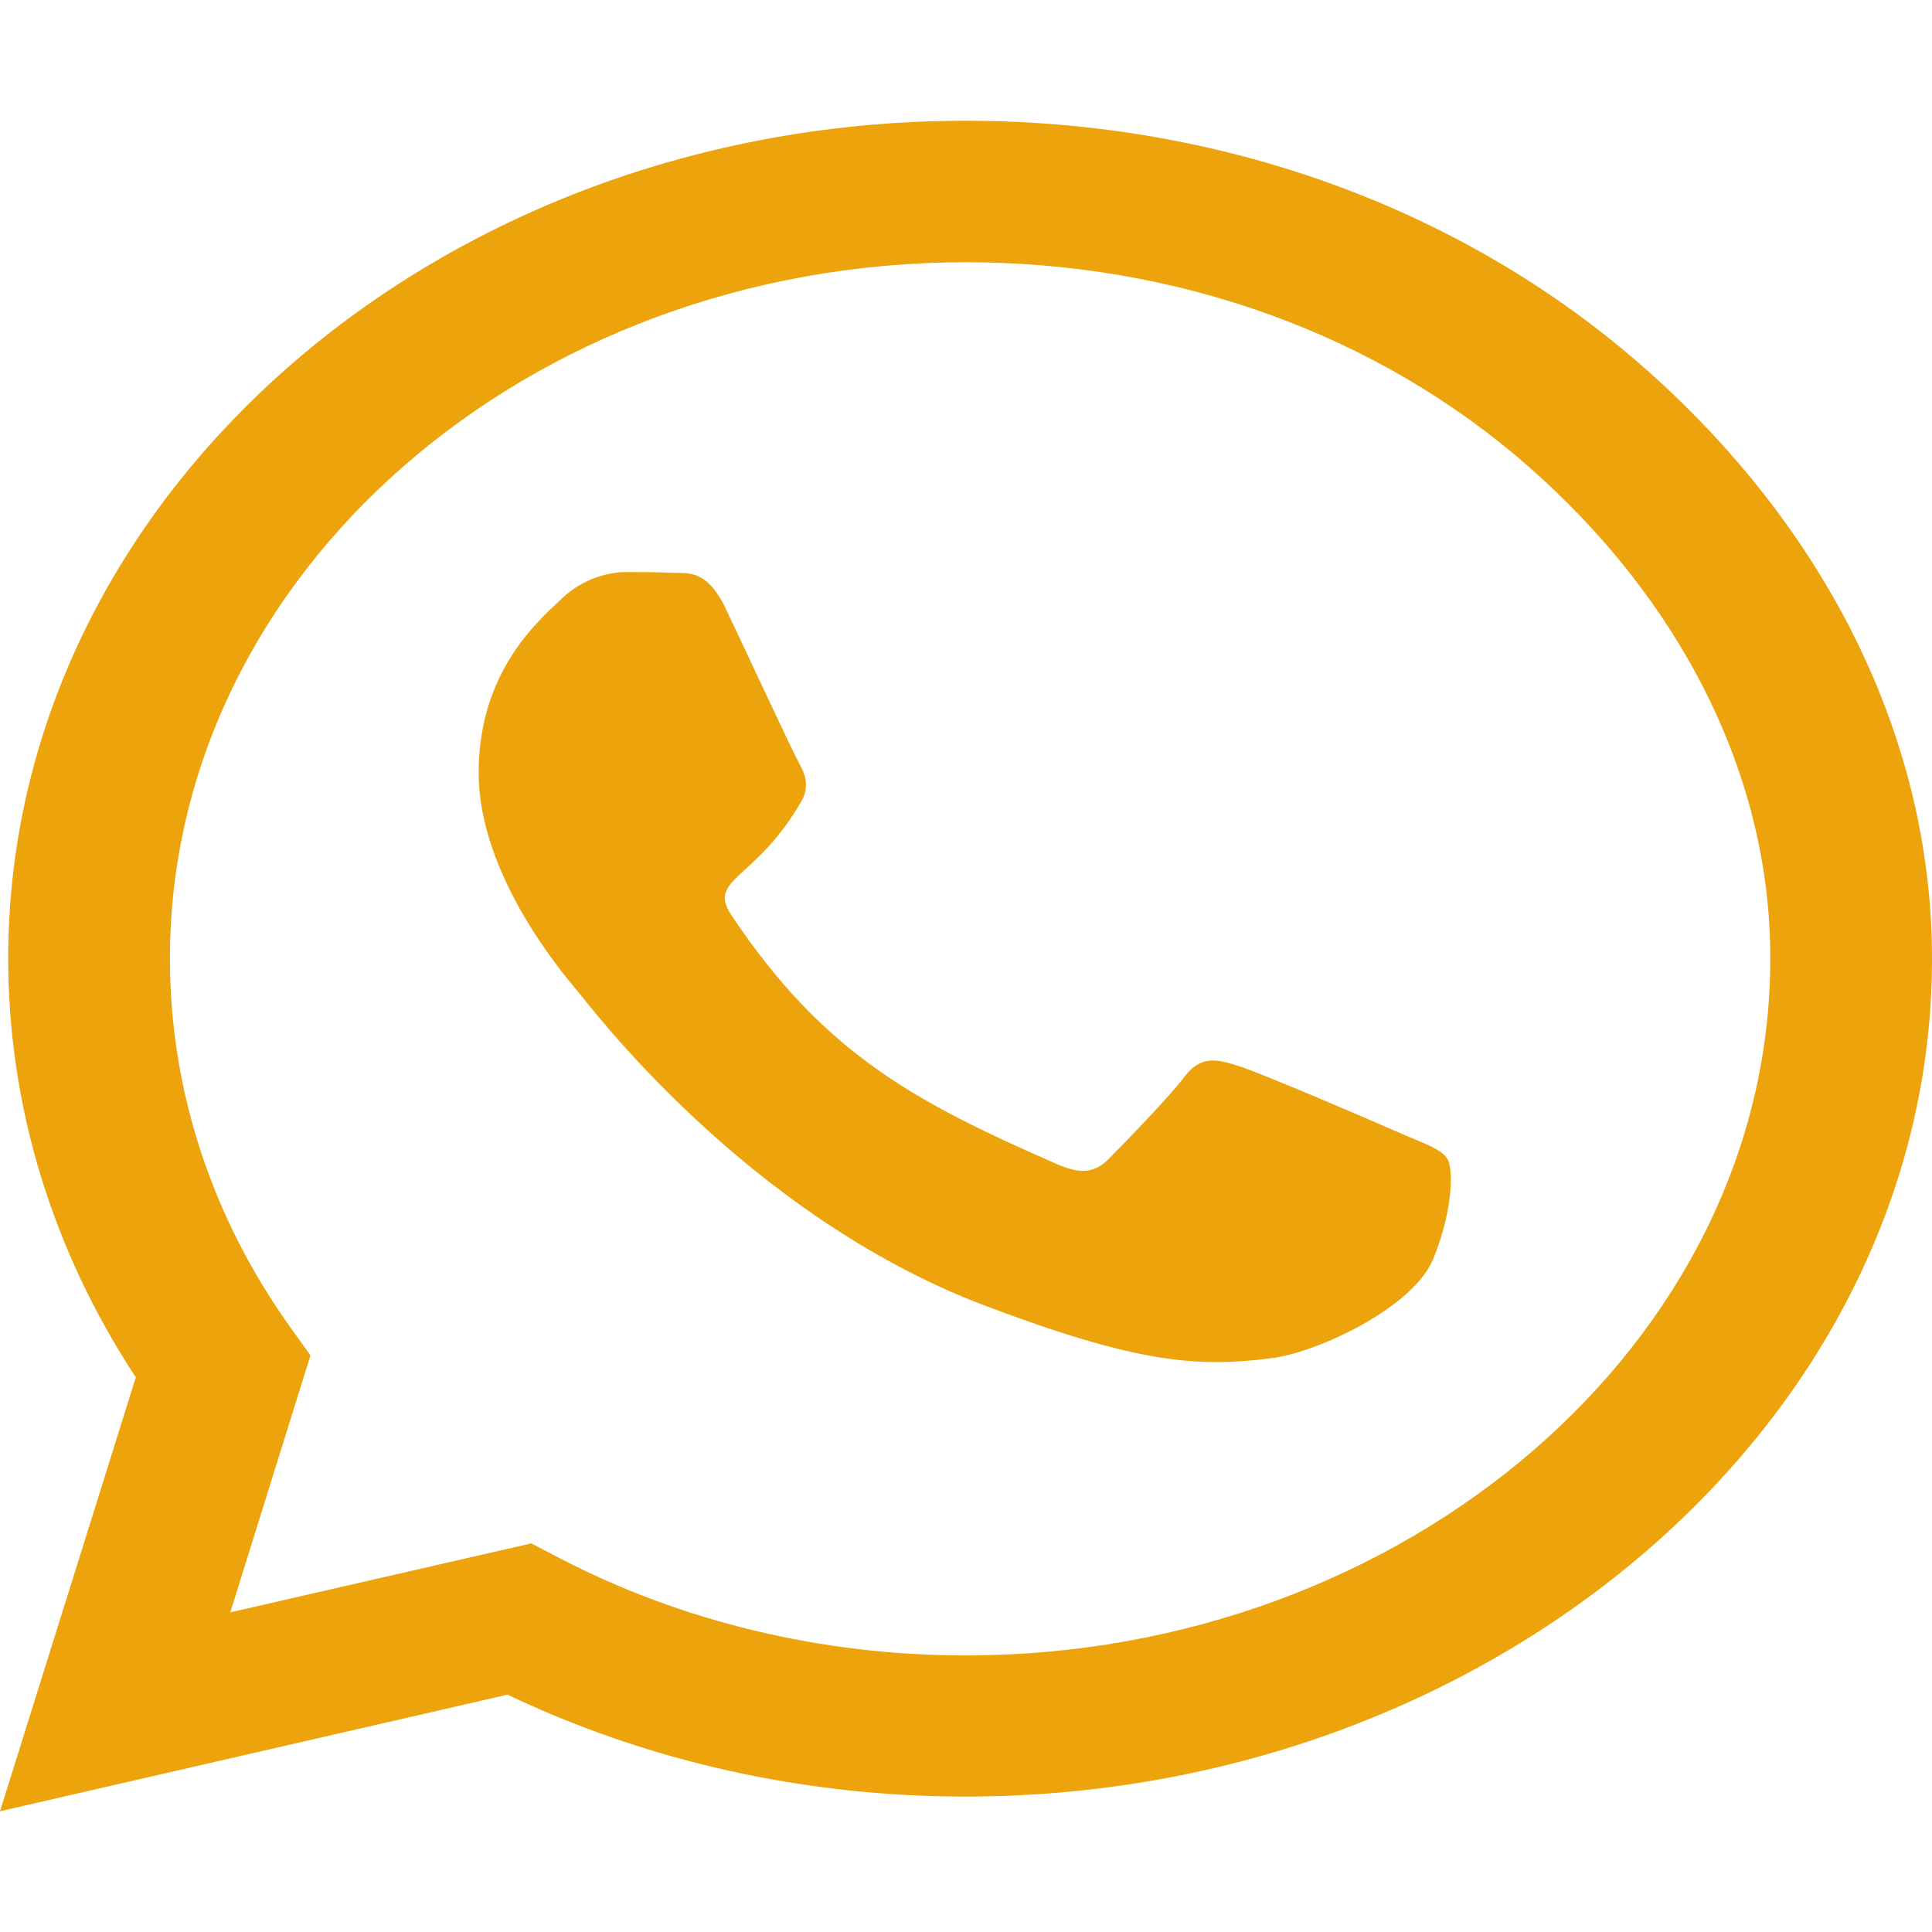
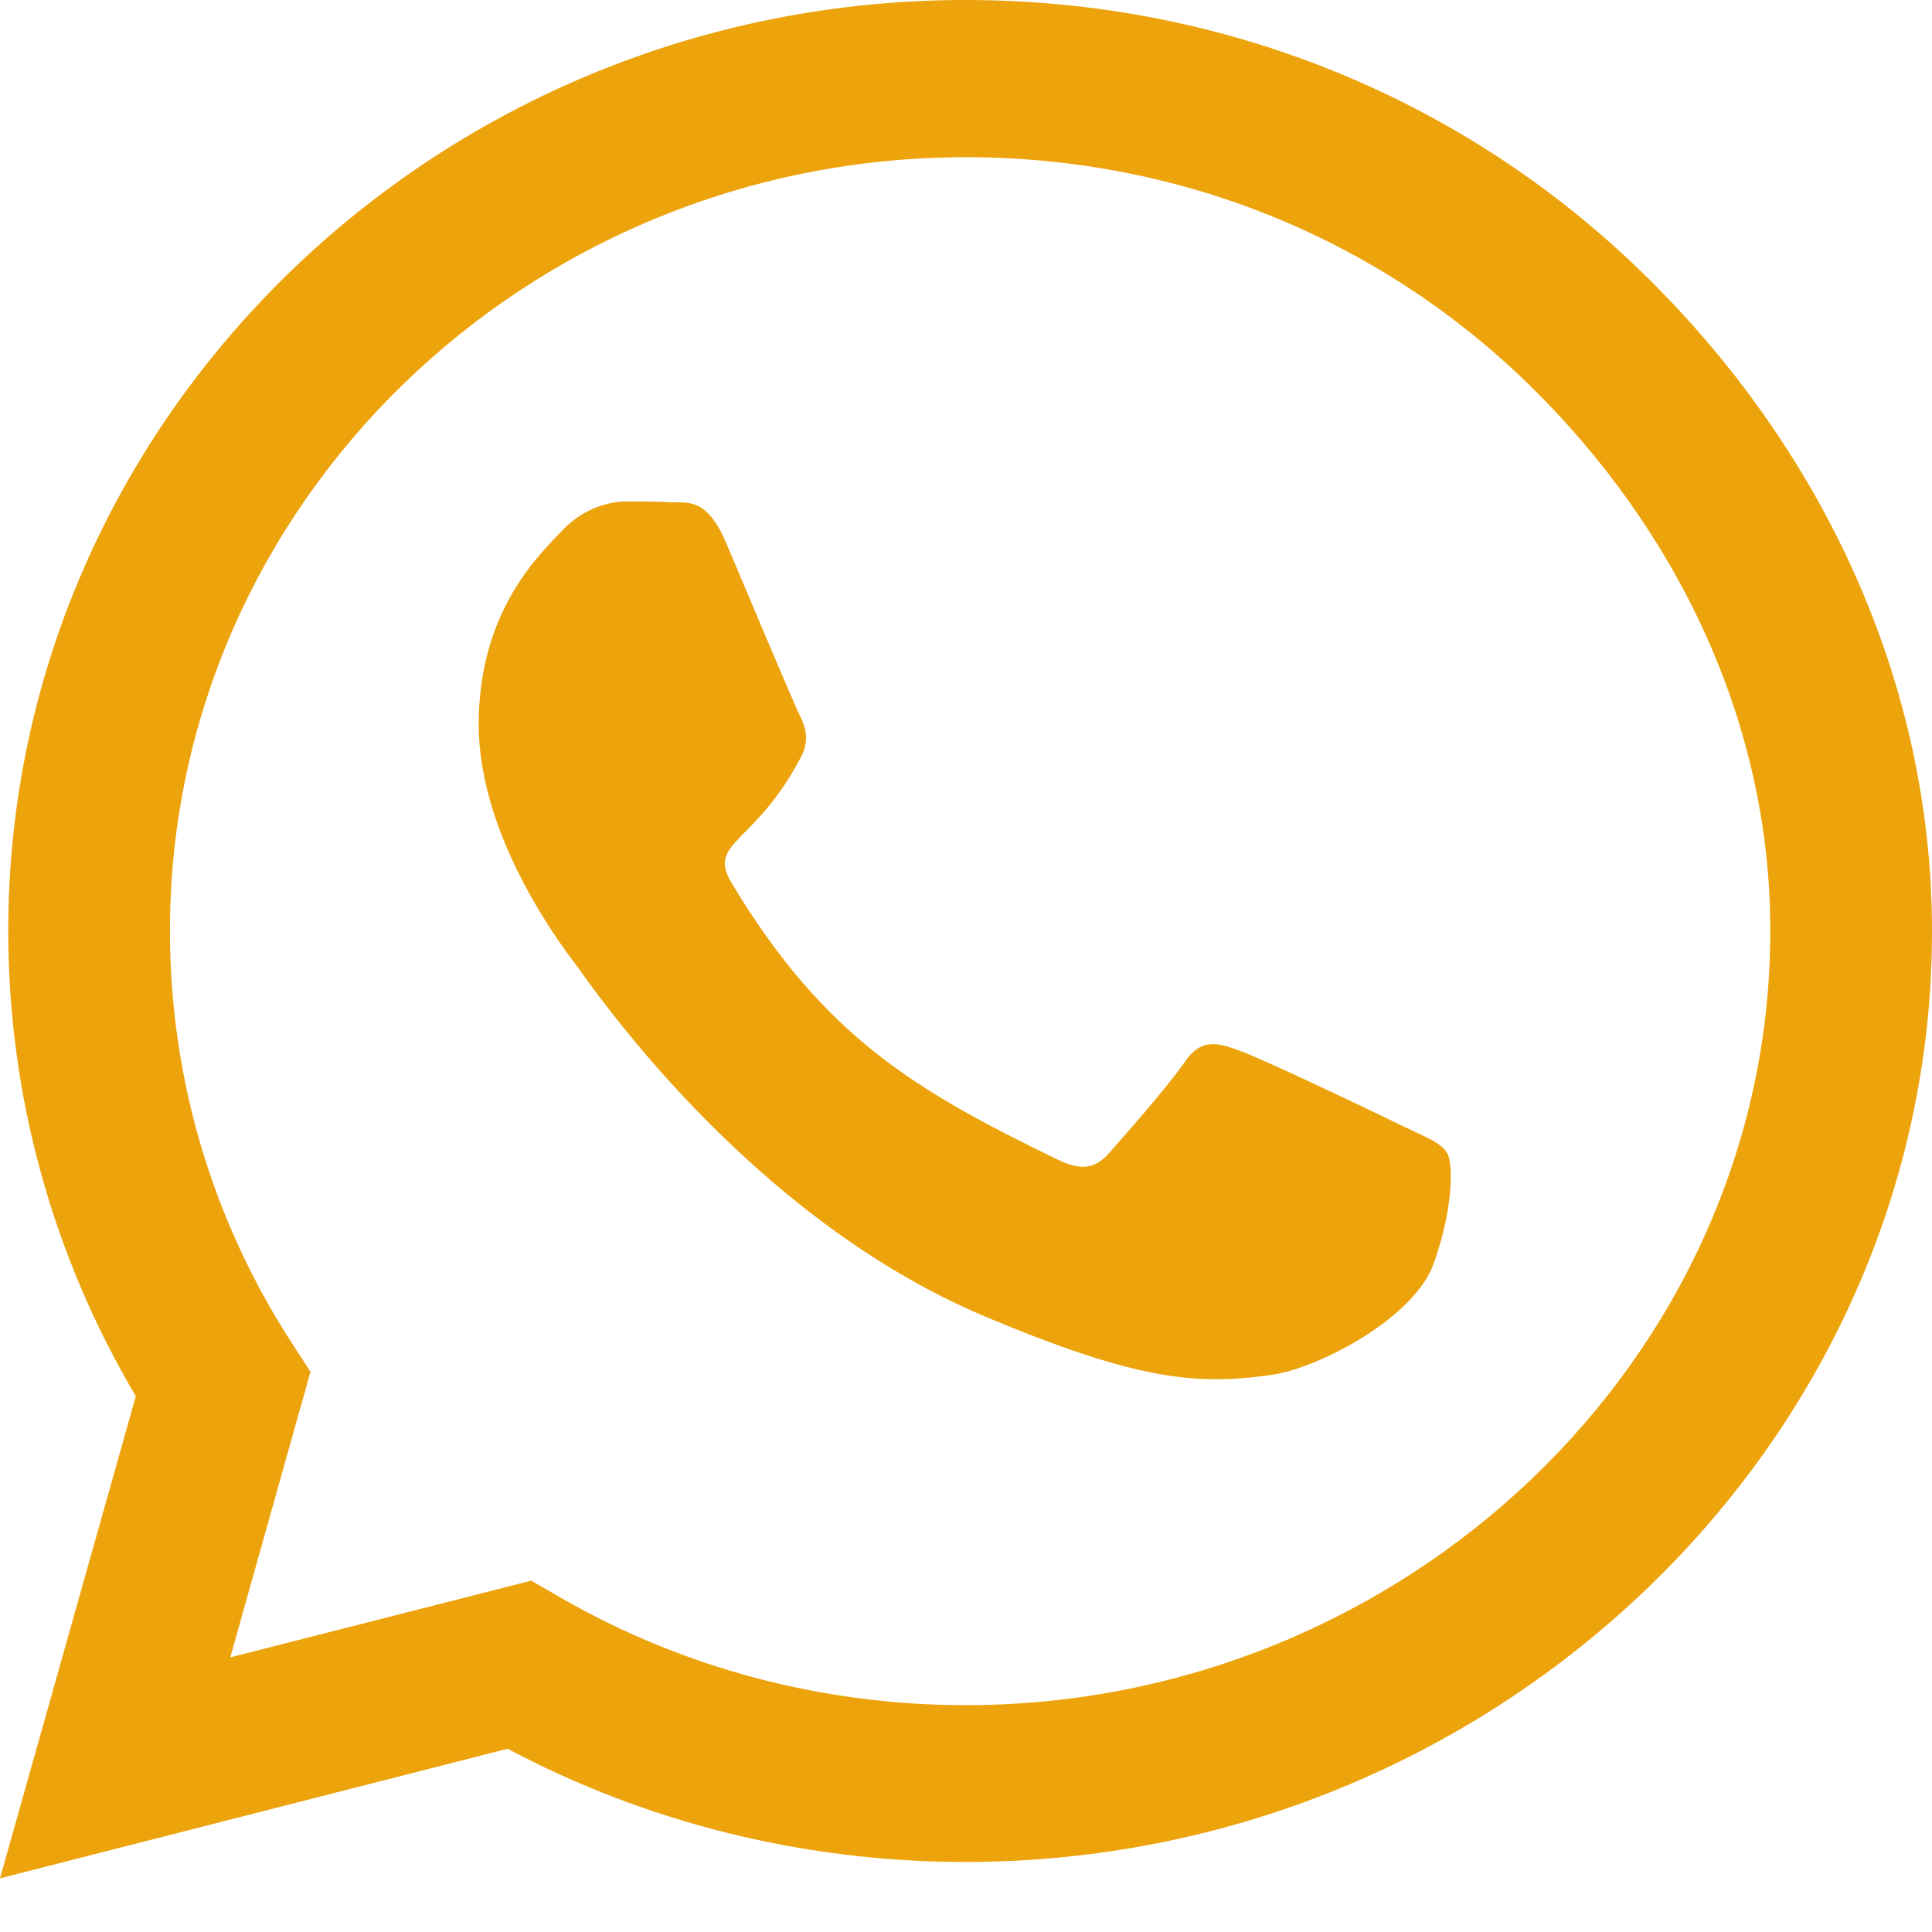
- <svg xmlns="http://www.w3.org/2000/svg" width="20" height="20" viewBox="0 0 20 20" fill="none">
-   <path d="M17.005 3.793C15.134 2.152 12.643 1.25 9.996 1.25C4.531 1.25 0.085 5.141 0.085 9.922C0.085 11.449 0.54 12.941 1.406 14.258L0 18.75L5.254 17.543C6.701 18.234 8.33 18.598 9.991 18.598H9.996C15.455 18.598 20 14.707 20 9.926C20 7.609 18.875 5.434 17.005 3.793ZM9.996 17.137C8.513 17.137 7.062 16.789 5.799 16.133L5.5 15.977L2.384 16.691L3.214 14.031L3.018 13.758C2.192 12.609 1.759 11.285 1.759 9.922C1.759 5.949 5.455 2.715 10 2.715C12.201 2.715 14.268 3.465 15.821 4.828C17.375 6.191 18.33 8 18.326 9.926C18.326 13.902 14.536 17.137 9.996 17.137ZM14.513 11.738C14.268 11.629 13.049 11.105 12.821 11.035C12.594 10.961 12.429 10.926 12.263 11.145C12.098 11.363 11.625 11.848 11.478 11.996C11.335 12.141 11.188 12.16 10.942 12.051C9.487 11.414 8.531 10.914 7.571 9.473C7.317 9.09 7.826 9.117 8.299 8.289C8.379 8.145 8.339 8.02 8.277 7.91C8.214 7.801 7.719 6.734 7.513 6.301C7.312 5.879 7.107 5.938 6.955 5.93C6.812 5.922 6.647 5.922 6.482 5.922C6.317 5.922 6.049 5.977 5.821 6.191C5.594 6.41 4.955 6.934 4.955 8C4.955 9.066 5.844 10.098 5.964 10.242C6.089 10.387 7.71 12.574 10.196 13.516C11.768 14.109 12.384 14.16 13.17 14.059C13.647 13.996 14.634 13.535 14.839 13.027C15.045 12.52 15.045 12.086 14.982 11.996C14.924 11.898 14.759 11.844 14.513 11.738Z" fill="#ECA30C" />
+ <svg xmlns="http://www.w3.org/2000/svg" width="27" height="27" viewBox="0 0 27 27" fill="none">
+   <path d="M22.956 3.814C20.431 1.354 17.068 0 13.494 0C6.117 0 0.115 5.836 0.115 13.008C0.115 15.299 0.729 17.537 1.898 19.512L0 26.25L7.094 24.439C9.046 25.477 11.246 26.021 13.488 26.021H13.494C20.865 26.021 27 20.186 27 13.014C27 9.539 25.481 6.275 22.956 3.814ZM13.494 23.83C11.493 23.83 9.534 23.309 7.829 22.324L7.425 22.09L3.218 23.162L4.339 19.172L4.074 18.762C2.959 17.039 2.375 15.053 2.375 13.008C2.375 7.049 7.365 2.197 13.5 2.197C16.471 2.197 19.262 3.322 21.359 5.367C23.456 7.412 24.746 10.125 24.74 13.014C24.74 18.979 19.623 23.83 13.494 23.83ZM19.593 15.732C19.262 15.568 17.616 14.783 17.309 14.678C17.002 14.566 16.779 14.514 16.556 14.842C16.333 15.17 15.694 15.896 15.495 16.119C15.302 16.336 15.103 16.365 14.772 16.201C12.807 15.246 11.517 14.496 10.221 12.334C9.878 11.76 10.565 11.801 11.204 10.559C11.312 10.342 11.258 10.154 11.174 9.99C11.089 9.826 10.42 8.227 10.143 7.576C9.872 6.943 9.595 7.031 9.39 7.02C9.197 7.008 8.974 7.008 8.751 7.008C8.528 7.008 8.166 7.09 7.859 7.412C7.552 7.74 6.69 8.525 6.69 10.125C6.69 11.725 7.889 13.271 8.052 13.488C8.221 13.705 10.408 16.986 13.765 18.398C15.887 19.289 16.718 19.365 17.779 19.213C18.424 19.119 19.756 18.428 20.033 17.666C20.31 16.904 20.31 16.254 20.226 16.119C20.148 15.973 19.925 15.891 19.593 15.732Z" fill="#ECA30C" />
</svg>
